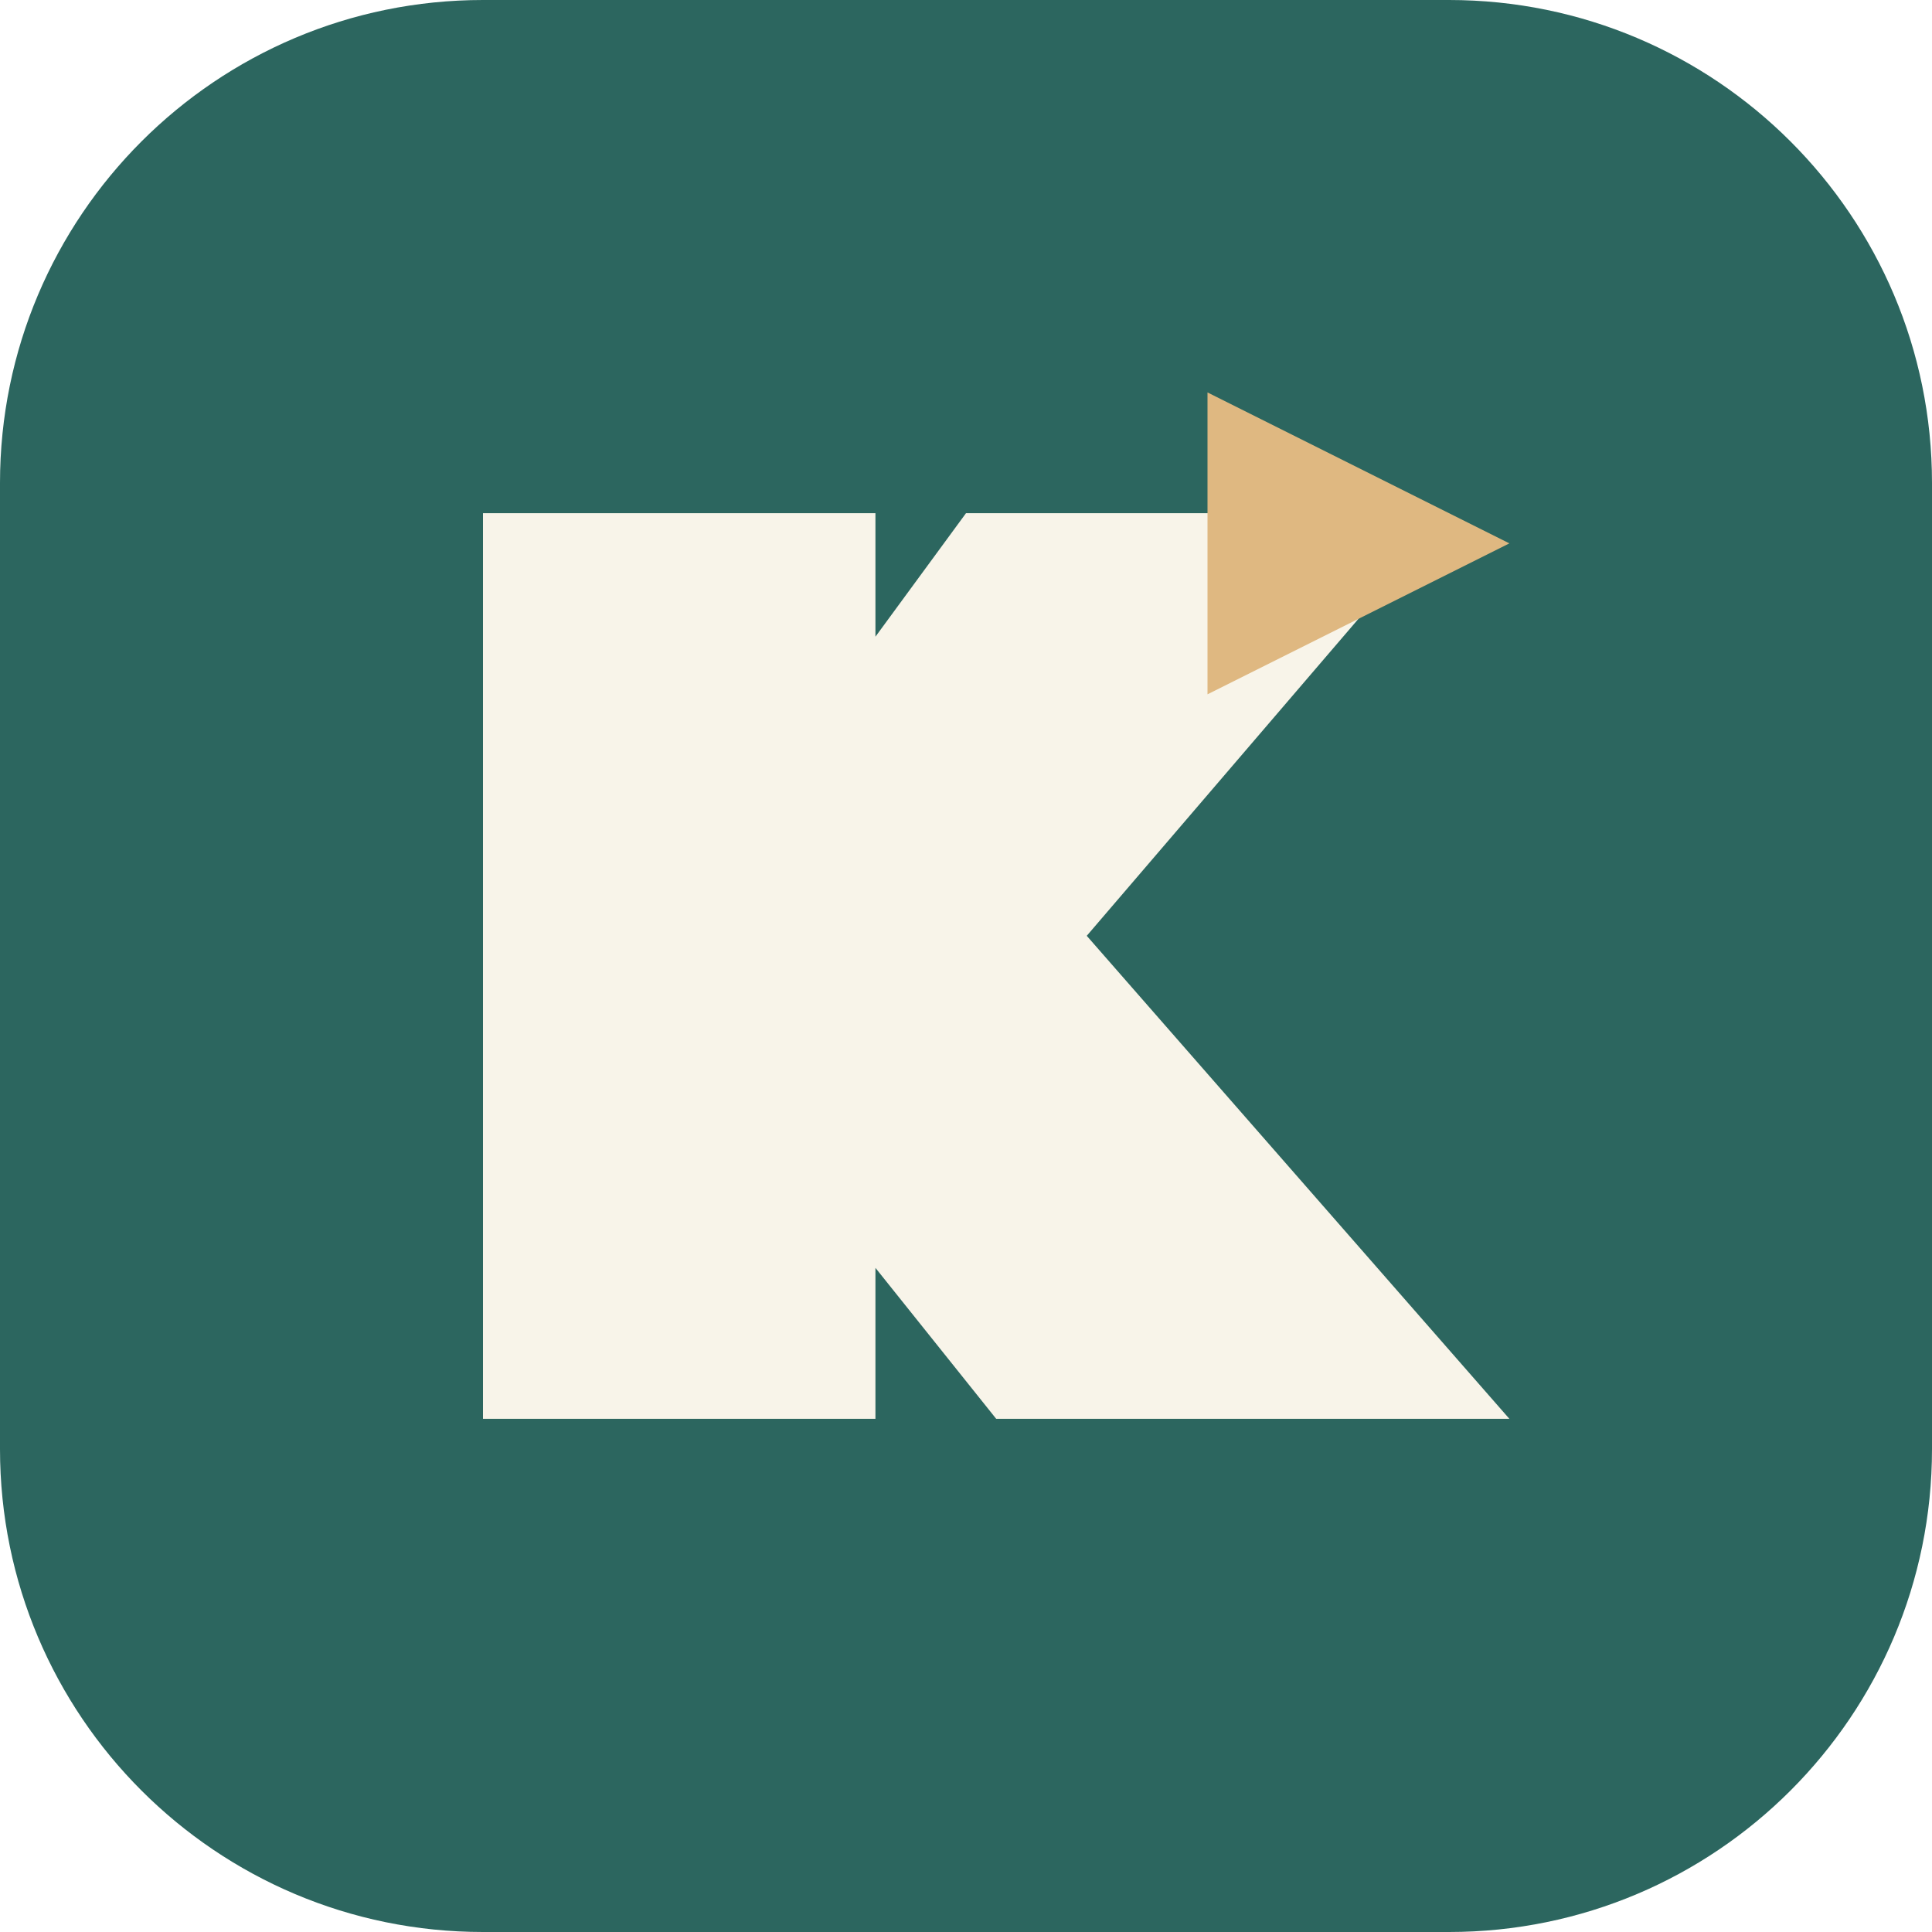
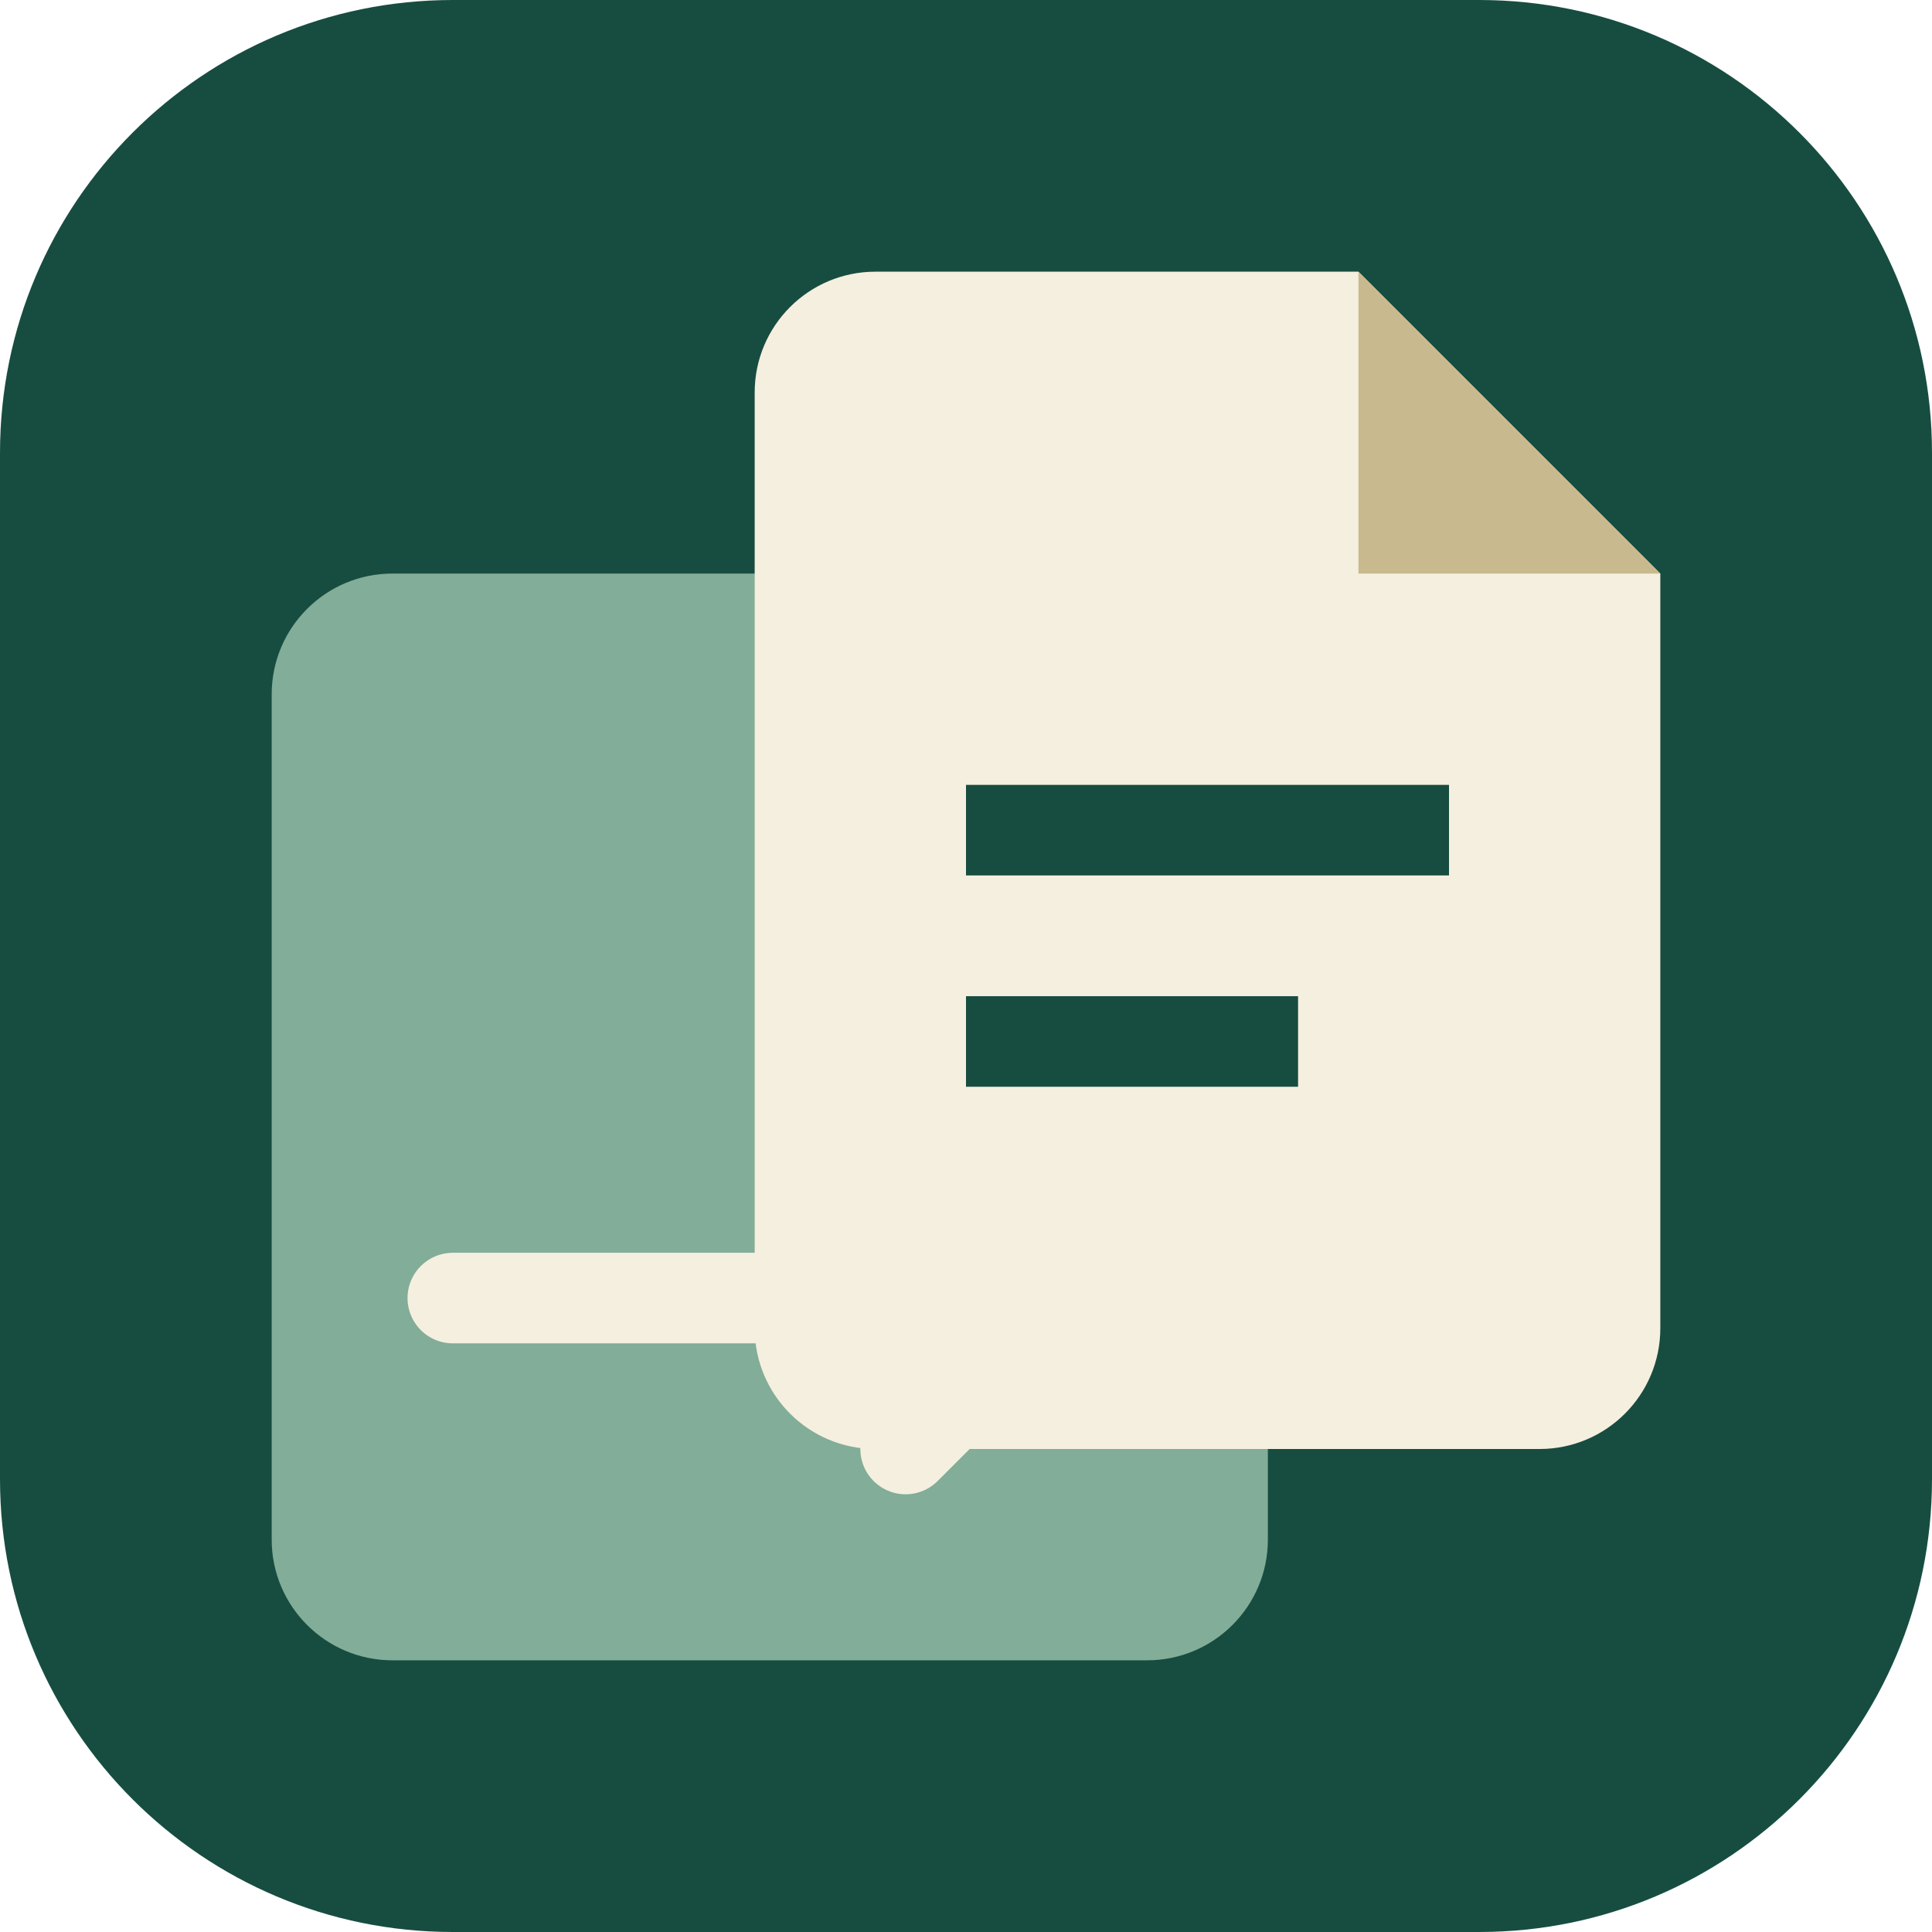
- <svg xmlns="http://www.w3.org/2000/svg" viewBox="0 0 64 64">
-   <rect width="64" height="64" rx="16" fill="#2c665f" />
-   <path d="M16 17h13v30H16zm16 0h16L36 31l14 16H33L21 32z" fill="#f8f4e9" />
-   <path d="m40 13 10 5-10 5z" fill="#dfb881" />
+ <svg xmlns="http://www.w3.org/2000/svg" viewBox="0 0 64 64" fill="none">
+   <rect width="64" height="64" rx="15" fill="#174d40" />
+   <path d="M13 19h20l9 9v23a4 4 0 0 1-4 4H13a4 4 0 0 1-4-4V23a4 4 0 0 1 4-4Z" fill="#82ad98" />
+   <path d="M29 9h16l10 10v25a4 4 0 0 1-4 4H29a4 4 0 0 1-4-4V13a4 4 0 0 1 4-4Z" fill="#f5efdf" />
+   <path d="M45 9v10h10Z" fill="#c8b98e" />
+   <path d="M32 26h16v3H32zm0 7h11v3H32Z" fill="#174d40" />
+   <path d="M15 43h20m-5-5 5 5-5 5" stroke="#f5efdf" stroke-width="3" stroke-linecap="round" stroke-linejoin="round" />
</svg>
